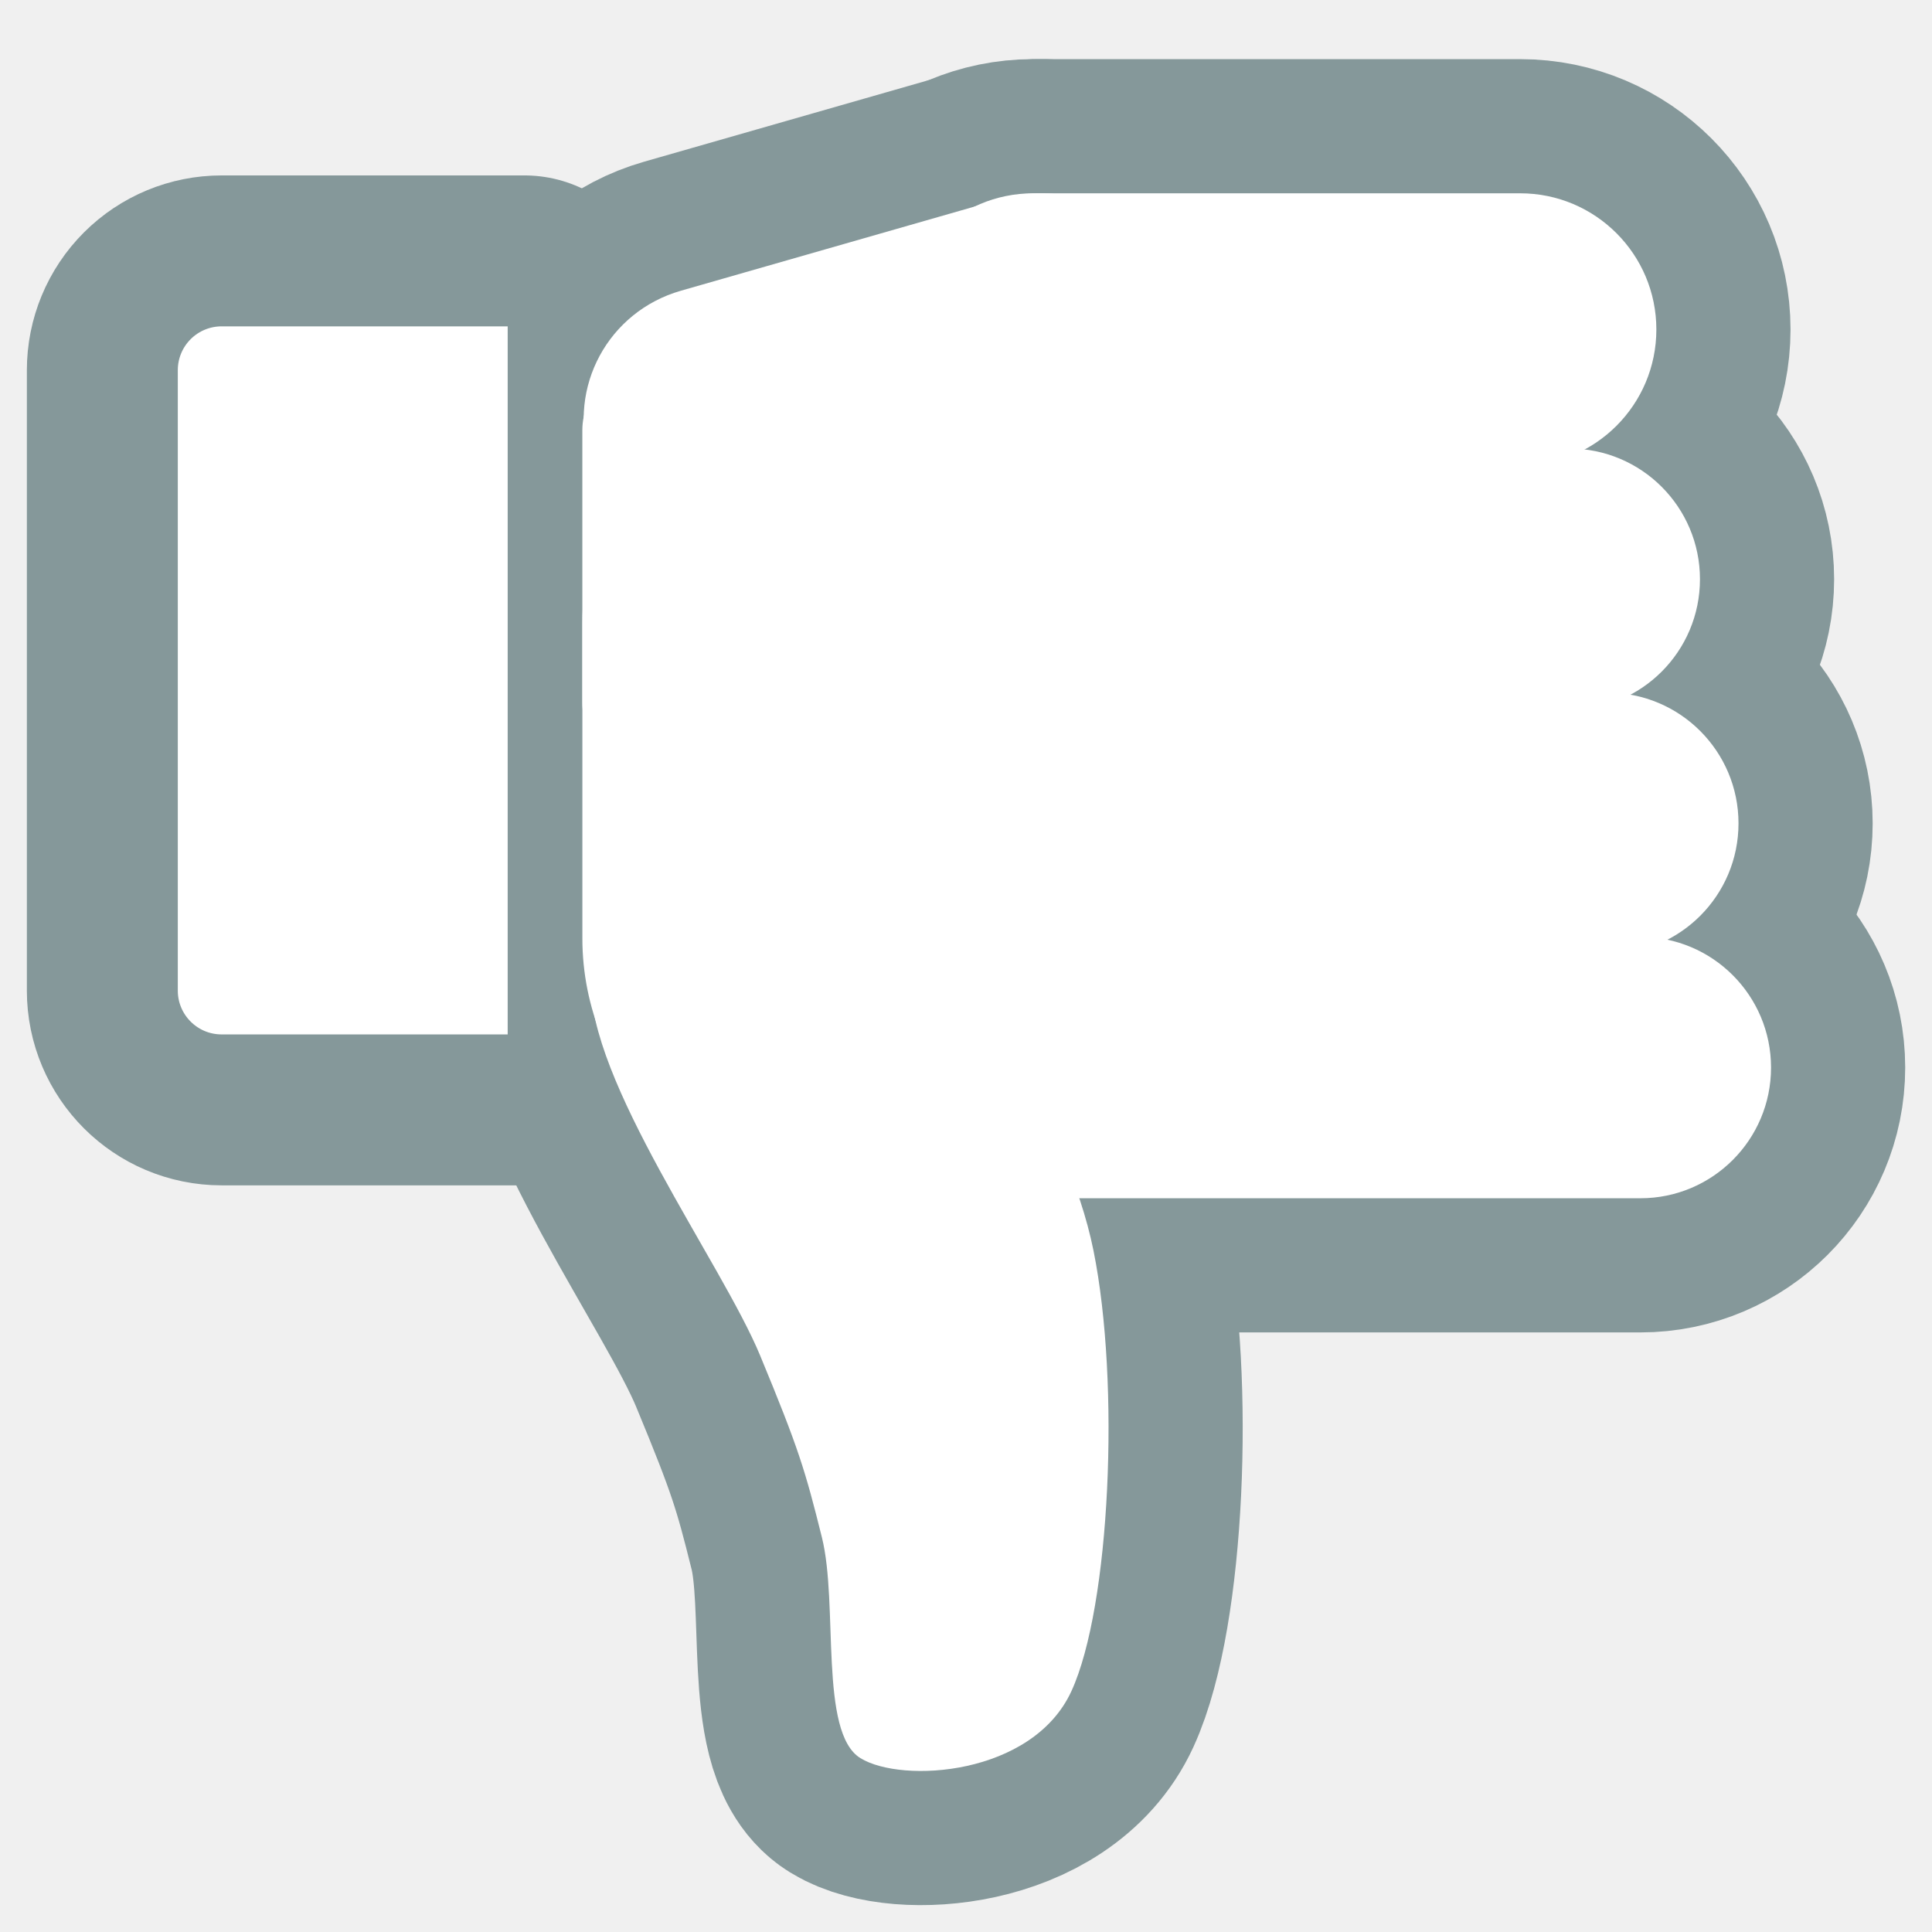
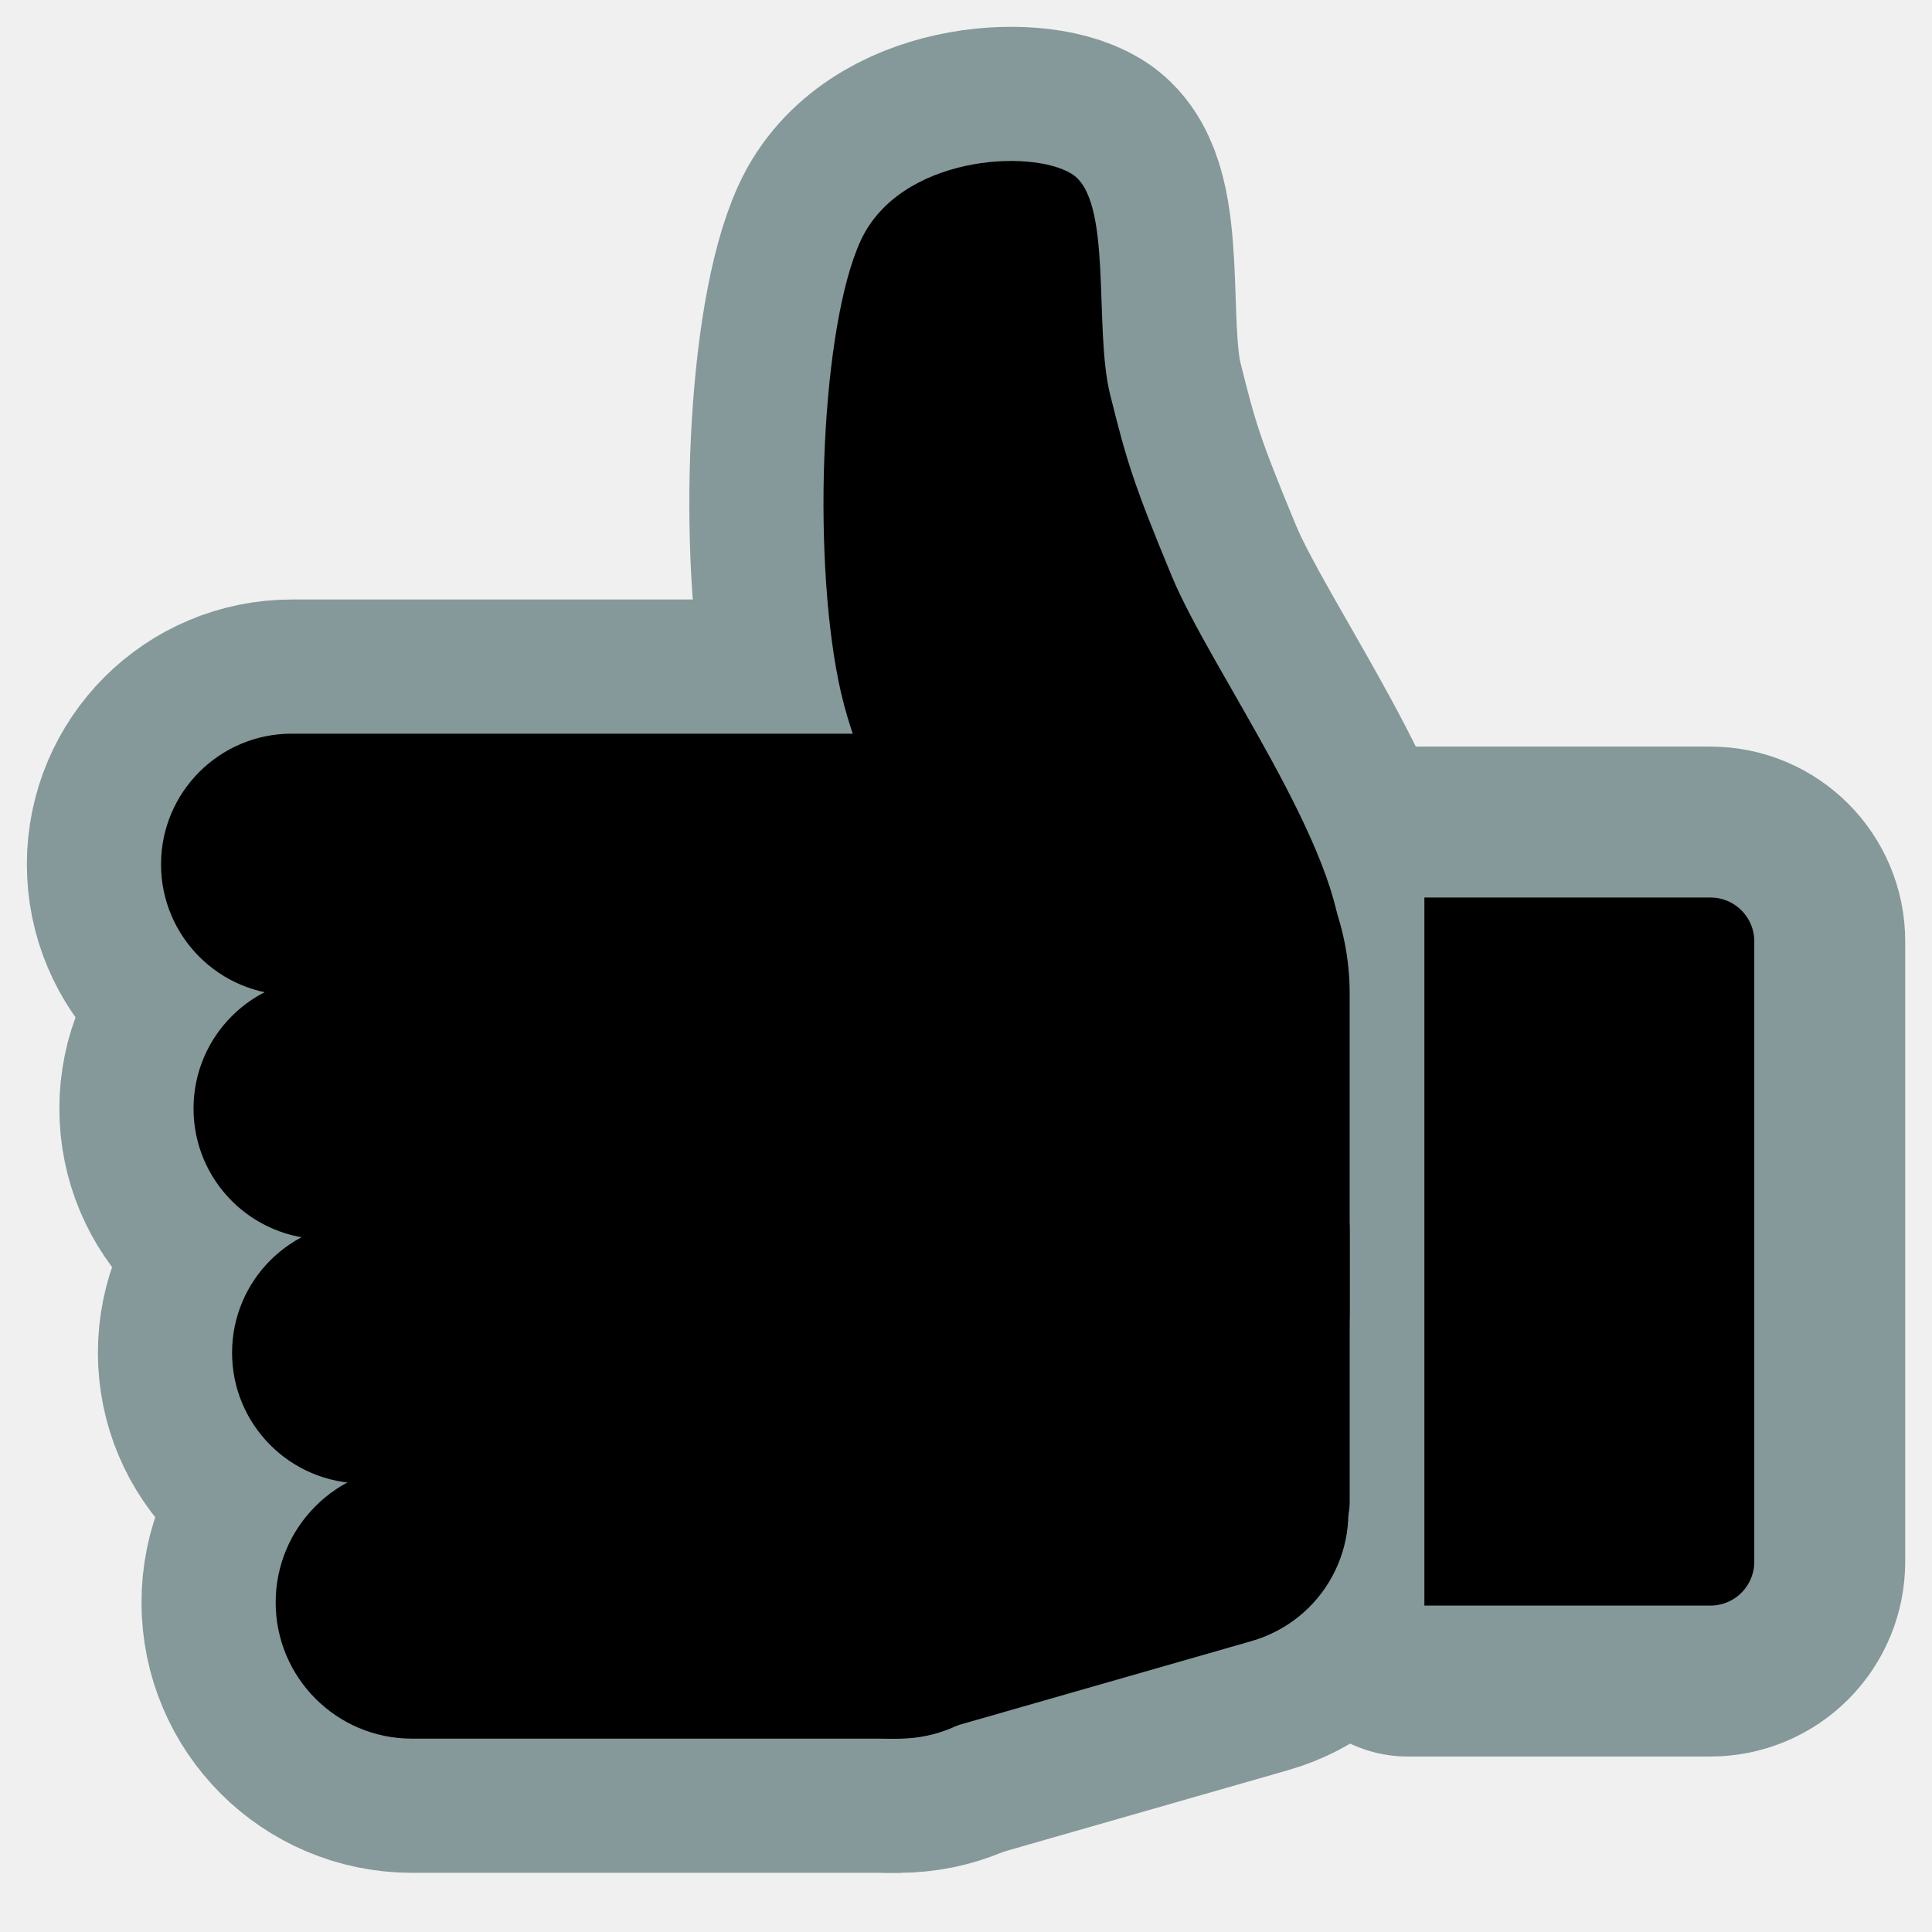
<svg xmlns="http://www.w3.org/2000/svg" version="1.1" viewBox="0.0 0.0 57.601 57.601" fill="none" stroke="none" stroke-linecap="square" stroke-miterlimit="10">
  <clipPath id="p.0">
    <path d="m0 0l57.601 0l0 57.601l-57.601 0l0 -57.601z" clip-rule="nonzero" />
  </clipPath>
  <g clip-path="url(#p.0)">
    <path fill="#000000" fill-opacity="0.0" d="m0 0l57.601 0l0 57.601l-57.601 0z" fill-rule="evenodd" />
-     <path fill="#00ff00" d="m52.802 31.829l0 0c0 2.151 -1.744 3.896 -3.896 3.896l-19.156 0c-1.033 0 -2.024 -0.41 -2.755 -1.141c-0.731 -0.731 -1.141 -1.721 -1.141 -2.755l0 0l0 0c0 -2.151 1.744 -3.896 3.896 -3.896l19.156 0c2.151 0 3.896 1.744 3.896 3.896z" fill-rule="evenodd" />
-     <path stroke="#85989a" stroke-width="8.0" stroke-linejoin="round" stroke-linecap="butt" d="m52.802 31.829l0 0c0 2.151 -1.744 3.896 -3.896 3.896l-19.156 0c-1.033 0 -2.024 -0.41 -2.755 -1.141c-0.731 -0.731 -1.141 -1.721 -1.141 -2.755l0 0l0 0c0 -2.151 1.744 -3.896 3.896 -3.896l19.156 0c2.151 0 3.896 1.744 3.896 3.896z" fill-rule="evenodd" />
-     <path fill="#00ff00" d="m49.383 9.824l0 0c0 2.243 -1.818 4.061 -4.061 4.061l-14.516 0l0 0c-1.077 0 -2.11 -0.428 -2.872 -1.189c-0.762 -0.762 -1.189 -1.795 -1.189 -2.872l0 0l0 0c0 -2.243 1.818 -4.061 4.061 -4.061l14.516 0c2.243 0 4.061 1.818 4.061 4.061z" fill-rule="evenodd" />
-     <path stroke="#85989a" stroke-width="8.0" stroke-linejoin="round" stroke-linecap="butt" d="m49.383 9.824l0 0c0 2.243 -1.818 4.061 -4.061 4.061l-14.516 0l0 0c-1.077 0 -2.11 -0.428 -2.872 -1.189c-0.762 -0.762 -1.189 -1.795 -1.189 -2.872l0 0l0 0c0 -2.243 1.818 -4.061 4.061 -4.061l14.516 0c2.243 0 4.061 1.818 4.061 4.061z" fill-rule="evenodd" />
-     <path fill="#00ff00" d="m50.683 17.269l0 0c0 2.151 -1.744 3.896 -3.896 3.896l-14.847 0l0 0c-1.033 0 -2.024 -0.41 -2.755 -1.141c-0.731 -0.731 -1.141 -1.721 -1.141 -2.755l0 0l0 0c0 -2.151 1.744 -3.896 3.896 -3.896l14.847 0c2.151 0 3.896 1.744 3.896 3.896z" fill-rule="evenodd" />
-     <path stroke="#85989a" stroke-width="8.0" stroke-linejoin="round" stroke-linecap="butt" d="m50.683 17.269l0 0c0 2.151 -1.744 3.896 -3.896 3.896l-14.847 0l0 0c-1.033 0 -2.024 -0.41 -2.755 -1.141c-0.731 -0.731 -1.141 -1.721 -1.141 -2.755l0 0l0 0c0 -2.151 1.744 -3.896 3.896 -3.896l14.847 0c2.151 0 3.896 1.744 3.896 3.896z" fill-rule="evenodd" />
-     <path fill="#00ff00" d="m27.148 26.639c1.569 2.512 4.655 6.686 5.454 10.649c0.799 3.963 0.5 10.609 -0.658 13.131c-1.158 2.521 -5.052 2.762 -6.292 1.998c-1.24 -0.764 -0.649 -4.582 -1.148 -6.583c-0.498 -2.001 -0.693 -2.648 -1.842 -5.422c-1.149 -2.774 -5.14 -8.188 -5.053 -11.221c0.087 -3.032 3.986 -6.549 5.576 -6.974c1.59 -0.425 2.393 1.91 3.963 4.422z" fill-rule="evenodd" />
-     <path stroke="#85989a" stroke-width="8.0" stroke-linejoin="round" stroke-linecap="butt" d="m27.148 26.639c1.569 2.512 4.655 6.686 5.454 10.649c0.799 3.963 0.5 10.609 -0.658 13.131c-1.158 2.521 -5.052 2.762 -6.292 1.998c-1.24 -0.764 -0.649 -4.582 -1.148 -6.583c-0.498 -2.001 -0.693 -2.648 -1.842 -5.422c-1.149 -2.774 -5.14 -8.188 -5.053 -11.221c0.087 -3.032 3.986 -6.549 5.576 -6.974c1.59 -0.425 2.393 1.91 3.963 4.422z" fill-rule="evenodd" />
-     <path fill="#00ff00" d="m51.832 24.549l0 0c0 2.151 -1.744 3.896 -3.896 3.896l-16.689 0l0 0c-1.033 0 -2.024 -0.41 -2.755 -1.141c-0.731 -0.731 -1.141 -1.721 -1.141 -2.755l0 0l0 0c0 -2.151 1.744 -3.896 3.896 -3.896l16.689 0c2.151 0 3.896 1.744 3.896 3.896z" fill-rule="evenodd" />
-     <path stroke="#85989a" stroke-width="8.0" stroke-linejoin="round" stroke-linecap="butt" d="m51.832 24.549l0 0c0 2.151 -1.744 3.896 -3.896 3.896l-16.689 0l0 0c-1.033 0 -2.024 -0.41 -2.755 -1.141c-0.731 -0.731 -1.141 -1.721 -1.141 -2.755l0 0l0 0c0 -2.151 1.744 -3.896 3.896 -3.896l16.689 0c2.151 0 3.896 1.744 3.896 3.896z" fill-rule="evenodd" />
-     <path fill="#00ff00" d="m35.006 8.694l0 0c0.664 2.151 -0.552 4.398 -2.717 5.019l-9.585 2.747l0 0c-1.039 0.298 -2.163 0.173 -3.123 -0.347c-0.96 -0.52 -1.679 -1.392 -1.998 -2.426l0 0l0 0c-0.664 -2.151 0.552 -4.398 2.717 -5.019l9.585 -2.747c2.164 -0.62 4.457 0.621 5.121 2.772z" fill-rule="evenodd" />
-     <path stroke="#85989a" stroke-width="8.0" stroke-linejoin="round" stroke-linecap="butt" d="m35.006 8.694l0 0c0.664 2.151 -0.552 4.398 -2.717 5.019l-9.585 2.747l0 0c-1.039 0.298 -2.163 0.173 -3.123 -0.347c-0.96 -0.52 -1.679 -1.392 -1.998 -2.426l0 0l0 0c-0.664 -2.151 0.552 -4.398 2.717 -5.019l9.585 -2.747c2.164 -0.62 4.457 0.621 5.121 2.772z" fill-rule="evenodd" />
-     <path fill="#00ff00" d="m32.851 27.981l0 0c0 4.277 -3.467 7.744 -7.744 7.744l0 0l0 0c-2.054 0 -4.023 -0.816 -5.476 -2.268c-1.452 -1.452 -2.268 -3.422 -2.268 -5.476l0 -9.42c0 -4.277 3.467 -7.744 7.744 -7.744l0 0l0 0c4.277 0 7.744 3.467 7.744 7.744z" fill-rule="evenodd" />
-     <path stroke="#85989a" stroke-width="8.0" stroke-linejoin="round" stroke-linecap="butt" d="m32.851 27.981l0 0c0 4.277 -3.467 7.744 -7.744 7.744l0 0l0 0c-2.054 0 -4.023 -0.816 -5.476 -2.268c-1.452 -1.452 -2.268 -3.422 -2.268 -5.476l0 -9.42c0 -4.277 3.467 -7.744 7.744 -7.744l0 0l0 0c4.277 0 7.744 3.467 7.744 7.744z" fill-rule="evenodd" />
-     <path fill="#00ff00" d="m32.851 20.954l0 0c0 1.121 -0.909 2.031 -2.031 2.031l-11.427 0c-0.539 0 -1.055 -0.214 -1.436 -0.595c-0.381 -0.381 -0.595 -0.897 -0.595 -1.436l0 -8.122c0 -1.121 0.909 -2.031 2.031 -2.031l11.427 0l0 0c1.121 0 2.031 0.909 2.031 2.031z" fill-rule="evenodd" />
-     <path stroke="#85989a" stroke-width="8.0" stroke-linejoin="round" stroke-linecap="butt" d="m32.851 20.954l0 0c0 1.121 -0.909 2.031 -2.031 2.031l-11.427 0c-0.539 0 -1.055 -0.214 -1.436 -0.595c-0.381 -0.381 -0.595 -0.897 -0.595 -1.436l0 -8.122c0 -1.121 0.909 -2.031 2.031 -2.031l11.427 0l0 0c1.121 0 2.031 0.909 2.031 2.031z" fill-rule="evenodd" />
-     <path fill="#00ff00" d="m4.801 29.534l0 -18.498c0 -0.479 0.19 -0.938 0.529 -1.277c0.339 -0.339 0.798 -0.529 1.277 -0.529l9.029 0c1.0204315E-4 0 1.8405914E-4 8.2969666E-5 1.8405914E-4 1.8501282E-4l-1.8405914E-4 22.11l0 0c0 1.0108948E-4 -8.201599E-5 1.8501282E-4 -1.8405914E-4 1.8501282E-4l-9.029 -1.8501282E-4l0 0c-0.997 0 -1.806 -0.809 -1.806 -1.806z" fill-rule="evenodd" />
-     <path stroke="#85989a" stroke-width="8.0" stroke-linejoin="round" stroke-linecap="butt" d="m4.801 29.534l0 -18.498c0 -0.479 0.19 -0.938 0.529 -1.277c0.339 -0.339 0.798 -0.529 1.277 -0.529l9.029 0c1.0204315E-4 0 1.8405914E-4 8.2969666E-5 1.8405914E-4 1.8501282E-4l-1.8405914E-4 22.11l0 0c0 1.0108948E-4 -8.201599E-5 1.8501282E-4 -1.8405914E-4 1.8501282E-4l-9.029 -1.8501282E-4l0 0c-0.997 0 -1.806 -0.809 -1.806 -1.806z" fill-rule="evenodd" />
-     <path fill="#ffffff" d="m52.802 31.829l0 0c0 2.151 -1.744 3.896 -3.896 3.896l-19.156 0c-1.033 0 -2.024 -0.41 -2.755 -1.141c-0.731 -0.731 -1.141 -1.721 -1.141 -2.755l0 0l0 0c0 -2.151 1.744 -3.896 3.896 -3.896l19.156 0c2.151 0 3.896 1.744 3.896 3.896z" fill-rule="evenodd" />
-     <path fill="#ffffff" d="m49.383 9.824l0 0c0 2.243 -1.818 4.061 -4.061 4.061l-14.516 0l0 0c-1.077 0 -2.11 -0.428 -2.872 -1.189c-0.762 -0.762 -1.189 -1.795 -1.189 -2.872l0 0l0 0c0 -2.243 1.818 -4.061 4.061 -4.061l14.516 0c2.243 0 4.061 1.818 4.061 4.061z" fill-rule="evenodd" />
-     <path fill="#ffffff" d="m50.683 17.269l0 0c0 2.151 -1.744 3.896 -3.896 3.896l-14.847 0l0 0c-1.033 0 -2.024 -0.41 -2.755 -1.141c-0.731 -0.731 -1.141 -1.721 -1.141 -2.755l0 0l0 0c0 -2.151 1.744 -3.896 3.896 -3.896l14.847 0c2.151 0 3.896 1.744 3.896 3.896z" fill-rule="evenodd" />
-     <path fill="#ffffff" d="m27.148 26.639c1.569 2.512 4.655 6.686 5.454 10.649c0.799 3.963 0.5 10.609 -0.658 13.131c-1.158 2.521 -5.052 2.762 -6.292 1.998c-1.24 -0.764 -0.649 -4.582 -1.148 -6.583c-0.498 -2.001 -0.693 -2.648 -1.842 -5.422c-1.149 -2.774 -5.14 -8.188 -5.053 -11.221c0.087 -3.032 3.986 -6.549 5.576 -6.974c1.59 -0.425 2.393 1.91 3.963 4.422z" fill-rule="evenodd" />
-     <path fill="#ffffff" d="m51.832 24.549l0 0c0 2.151 -1.744 3.896 -3.896 3.896l-16.689 0l0 0c-1.033 0 -2.024 -0.41 -2.755 -1.141c-0.731 -0.731 -1.141 -1.721 -1.141 -2.755l0 0l0 0c0 -2.151 1.744 -3.896 3.896 -3.896l16.689 0c2.151 0 3.896 1.744 3.896 3.896z" fill-rule="evenodd" />
-     <path fill="#ffffff" d="m35.006 8.694l0 0c0.664 2.151 -0.552 4.398 -2.717 5.019l-9.585 2.747l0 0c-1.039 0.298 -2.163 0.173 -3.123 -0.347c-0.96 -0.52 -1.679 -1.392 -1.998 -2.426l0 0l0 0c-0.664 -2.151 0.552 -4.398 2.717 -5.019l9.585 -2.747c2.164 -0.62 4.457 0.621 5.121 2.772z" fill-rule="evenodd" />
-     <path fill="#ffffff" d="m32.851 27.981l0 0c0 4.277 -3.467 7.744 -7.744 7.744l0 0l0 0c-2.054 0 -4.023 -0.816 -5.476 -2.268c-1.452 -1.452 -2.268 -3.422 -2.268 -5.476l0 -9.42c0 -4.277 3.467 -7.744 7.744 -7.744l0 0l0 0c4.277 0 7.744 3.467 7.744 7.744z" fill-rule="evenodd" />
-     <path fill="#ffffff" d="m32.851 20.954l0 0c0 1.121 -0.909 2.031 -2.031 2.031l-11.427 0c-0.539 0 -1.055 -0.214 -1.436 -0.595c-0.381 -0.381 -0.595 -0.897 -0.595 -1.436l0 -8.122c0 -1.121 0.909 -2.031 2.031 -2.031l11.427 0l0 0c1.121 0 2.031 0.909 2.031 2.031z" fill-rule="evenodd" />
-     <path fill="#ffffff" d="m4.801 29.534l0 -18.498c0 -0.479 0.19 -0.938 0.529 -1.277c0.339 -0.339 0.798 -0.529 1.277 -0.529l9.029 0c1.0204315E-4 0 1.8405914E-4 8.2969666E-5 1.8405914E-4 1.8501282E-4l-1.8405914E-4 22.11l0 0c0 1.0108948E-4 -8.201599E-5 1.8501282E-4 -1.8405914E-4 1.8501282E-4l-9.029 -1.8501282E-4l0 0c-0.997 0 -1.806 -0.809 -1.806 -1.806z" fill-rule="evenodd" />
-     <path stroke="#85989a" stroke-width="1.0" stroke-linejoin="round" stroke-linecap="butt" d="m4.801 29.534l0 -18.498c0 -0.479 0.19 -0.938 0.529 -1.277c0.339 -0.339 0.798 -0.529 1.277 -0.529l9.029 0c1.0204315E-4 0 1.8405914E-4 8.2969666E-5 1.8405914E-4 1.8501282E-4l-1.8405914E-4 22.11l0 0c0 1.0108948E-4 -8.201599E-5 1.8501282E-4 -1.8405914E-4 1.8501282E-4l-9.029 -1.8501282E-4l0 0c-0.997 0 -1.806 -0.809 -1.806 -1.806z" fill-rule="evenodd" />
+     <path fill="#00ff00" d="m4.801 25.77l0 0c0 -2.151 1.744 -3.896 3.896 -3.896l19.156 0c1.033 0 2.024 0.41 2.755 1.141c0.731 0.731 1.141 1.721 1.141 2.755l0 0l0 0c0 2.151 -1.744 3.896 -3.896 3.896l-19.156 0c-2.151 0 -3.896 -1.744 -3.896 -3.896z" fill-rule="evenodd" />
+     <path stroke="#85989a" stroke-width="8.0" stroke-linejoin="round" stroke-linecap="butt" d="m4.801 25.77l0 0c0 -2.151 1.744 -3.896 3.896 -3.896l19.156 0c1.033 0 2.024 0.41 2.755 1.141c0.731 0.731 1.141 1.721 1.141 2.755l0 0l0 0c0 2.151 -1.744 3.896 -3.896 3.896l-19.156 0c-2.151 0 -3.896 -1.744 -3.896 -3.896z" fill-rule="evenodd" />
+     <path fill="#00ff00" d="m8.219 47.775l0 0c0 -2.243 1.818 -4.061 4.061 -4.061l14.516 0l0 0c1.077 0 2.11 0.428 2.872 1.189c0.762 0.762 1.189 1.795 1.189 2.872l0 0l0 0c0 2.243 -1.818 4.061 -4.061 4.061l-14.516 0c-2.243 0 -4.061 -1.818 -4.061 -4.061z" fill-rule="evenodd" />
+     <path stroke="#85989a" stroke-width="8.0" stroke-linejoin="round" stroke-linecap="butt" d="m8.219 47.775l0 0c0 -2.243 1.818 -4.061 4.061 -4.061l14.516 0l0 0c1.077 0 2.11 0.428 2.872 1.189c0.762 0.762 1.189 1.795 1.189 2.872l0 0l0 0c0 2.243 -1.818 4.061 -4.061 4.061l-14.516 0c-2.243 0 -4.061 -1.818 -4.061 -4.061z" fill-rule="evenodd" />
+     <path fill="#00ff00" d="m6.919 40.33l0 0c0 -2.151 1.744 -3.896 3.896 -3.896l14.847 0l0 0c1.033 0 2.024 0.41 2.755 1.141c0.731 0.731 1.141 1.721 1.141 2.755l0 0l0 0c0 2.151 -1.744 3.896 -3.896 3.896l-14.847 0c-2.151 0 -3.896 -1.744 -3.896 -3.896z" fill-rule="evenodd" />
+     <path stroke="#85989a" stroke-width="8.0" stroke-linejoin="round" stroke-linecap="butt" d="m6.919 40.33l0 0c0 -2.151 1.744 -3.896 3.896 -3.896l14.847 0l0 0c1.033 0 2.024 0.41 2.755 1.141c0.731 0.731 1.141 1.721 1.141 2.755l0 0l0 0c0 2.151 -1.744 3.896 -3.896 3.896l-14.847 0c-2.151 0 -3.896 -1.744 -3.896 -3.896z" fill-rule="evenodd" />
+     <path fill="#00ff00" d="m30.454 30.96c-1.569 -2.512 -4.655 -6.686 -5.454 -10.649c-0.799 -3.963 -0.5 -10.609 0.658 -13.131c1.158 -2.521 5.052 -2.762 6.292 -1.998c1.24 0.764 0.649 4.582 1.148 6.583c0.498 2.001 0.693 2.648 1.842 5.422c1.149 2.774 5.14 8.188 5.053 11.221c-0.087 3.032 -3.986 6.549 -5.576 6.974c-1.59 0.425 -2.393 -1.91 -3.963 -4.422z" fill-rule="evenodd" />
+     <path stroke="#85989a" stroke-width="8.0" stroke-linejoin="round" stroke-linecap="butt" d="m30.454 30.96c-1.569 -2.512 -4.655 -6.686 -5.454 -10.649c-0.799 -3.963 -0.5 -10.609 0.658 -13.131c1.158 -2.521 5.052 -2.762 6.292 -1.998c1.24 0.764 0.649 4.582 1.148 6.583c0.498 2.001 0.693 2.648 1.842 5.422c1.149 2.774 5.14 8.188 5.053 11.221c-0.087 3.032 -3.986 6.549 -5.576 6.974c-1.59 0.425 -2.393 -1.91 -3.963 -4.422z" fill-rule="evenodd" />
+     <path fill="#00ff00" d="m5.77 33.05l0 0c0 -2.151 1.744 -3.896 3.896 -3.896l16.689 0l0 0c1.033 0 2.024 0.41 2.755 1.141c0.731 0.731 1.141 1.721 1.141 2.755l0 0l0 0c0 2.151 -1.744 3.896 -3.896 3.896l-16.689 0c-2.151 0 -3.896 -1.744 -3.896 -3.896z" fill-rule="evenodd" />
+     <path stroke="#85989a" stroke-width="8.0" stroke-linejoin="round" stroke-linecap="butt" d="m5.77 33.05l0 0c0 -2.151 1.744 -3.896 3.896 -3.896l16.689 0l0 0c1.033 0 2.024 0.41 2.755 1.141c0.731 0.731 1.141 1.721 1.141 2.755l0 0l0 0c0 2.151 -1.744 3.896 -3.896 3.896l-16.689 0c-2.151 0 -3.896 -1.744 -3.896 -3.896z" fill-rule="evenodd" />
+     <path fill="#00ff00" d="m22.596 48.905l0 0c-0.664 -2.151 0.552 -4.398 2.717 -5.019l9.585 -2.747l0 0c1.039 -0.298 2.163 -0.173 3.123 0.347c0.96 0.52 1.679 1.392 1.998 2.426l0 0l0 0c0.664 2.151 -0.552 4.398 -2.717 5.019l-9.585 2.747c-2.164 0.62 -4.457 -0.621 -5.121 -2.772z" fill-rule="evenodd" />
+     <path stroke="#85989a" stroke-width="8.0" stroke-linejoin="round" stroke-linecap="butt" d="m22.596 48.905l0 0c-0.664 -2.151 0.552 -4.398 2.717 -5.019l9.585 -2.747l0 0c1.039 -0.298 2.163 -0.173 3.123 0.347c0.96 0.52 1.679 1.392 1.998 2.426l0 0l0 0c0.664 2.151 -0.552 4.398 -2.717 5.019l-9.585 2.747c-2.164 0.62 -4.457 -0.621 -5.121 -2.772z" fill-rule="evenodd" />
+     <path fill="#00ff00" d="m24.751 29.618l0 0c0 -4.277 3.467 -7.744 7.744 -7.744l0 0l0 0c2.054 0 4.023 0.816 5.476 2.268c1.452 1.452 2.268 3.422 2.268 5.476l0 9.42c0 4.277 -3.467 7.744 -7.744 7.744l0 0l0 0c-4.277 0 -7.744 -3.467 -7.744 -7.744z" fill-rule="evenodd" />
+     <path stroke="#85989a" stroke-width="8.0" stroke-linejoin="round" stroke-linecap="butt" d="m24.751 29.618l0 0c0 -4.277 3.467 -7.744 7.744 -7.744l0 0l0 0c2.054 0 4.023 0.816 5.476 2.268c1.452 1.452 2.268 3.422 2.268 5.476l0 9.42c0 4.277 -3.467 7.744 -7.744 7.744l0 0l0 0c-4.277 0 -7.744 -3.467 -7.744 -7.744z" fill-rule="evenodd" />
+     <path fill="#00ff00" d="m24.751 36.645l0 0c0 -1.121 0.909 -2.031 2.031 -2.031l11.427 0c0.539 0 1.055 0.214 1.436 0.595c0.381 0.381 0.595 0.897 0.595 1.436l0 8.122c0 1.121 -0.909 2.031 -2.031 2.031l-11.427 0l0 0c-1.121 0 -2.031 -0.909 -2.031 -2.031z" fill-rule="evenodd" />
+     <path stroke="#85989a" stroke-width="8.0" stroke-linejoin="round" stroke-linecap="butt" d="m24.751 36.645l0 0c0 -1.121 0.909 -2.031 2.031 -2.031l11.427 0c0.539 0 1.055 0.214 1.436 0.595c0.381 0.381 0.595 0.897 0.595 1.436l0 8.122c0 1.121 -0.909 2.031 -2.031 2.031l-11.427 0l0 0c-1.121 0 -2.031 -0.909 -2.031 -2.031z" fill-rule="evenodd" />
+     <path fill="#00ff00" d="m52.802 28.065l0 18.498c0 0.479 -0.19 0.938 -0.529 1.277c-0.339 0.339 -0.798 0.529 -1.277 0.529l-9.029 0c-1.02996826E-4 0 -1.8692017E-4 -8.392334E-5 -1.8692017E-4 -1.8692017E-4l1.8692017E-4 -22.11l0 0c0 -1.0108948E-4 8.010864E-5 -1.8310547E-4 1.8310547E-4 -1.8310547E-4l9.029 1.8310547E-4l0 0c0.997 0 1.806 0.809 1.806 1.806z" fill-rule="evenodd" />
+     <path stroke="#85989a" stroke-width="8.0" stroke-linejoin="round" stroke-linecap="butt" d="m52.802 28.065l0 18.498c0 0.479 -0.19 0.938 -0.529 1.277c-0.339 0.339 -0.798 0.529 -1.277 0.529l-9.029 0c-1.02996826E-4 0 -1.8692017E-4 -8.392334E-5 -1.8692017E-4 -1.8692017E-4l1.8692017E-4 -22.11l0 0c0 -1.0108948E-4 8.010864E-5 -1.8310547E-4 1.8310547E-4 -1.8310547E-4l9.029 1.8310547E-4l0 0c0.997 0 1.806 0.809 1.806 1.806z" fill-rule="evenodd" />
+     <path fill="#000000" d="m4.801 25.77l0 0c0 -2.151 1.744 -3.896 3.896 -3.896l19.156 0c1.033 0 2.024 0.41 2.755 1.141c0.731 0.731 1.141 1.721 1.141 2.755l0 0l0 0c0 2.151 -1.744 3.896 -3.896 3.896l-19.156 0c-2.151 0 -3.896 -1.744 -3.896 -3.896z" fill-rule="evenodd" />
+     <path fill="#000000" d="m8.219 47.775l0 0c0 -2.243 1.818 -4.061 4.061 -4.061l14.516 0l0 0c1.077 0 2.11 0.428 2.872 1.189c0.762 0.762 1.189 1.795 1.189 2.872l0 0l0 0c0 2.243 -1.818 4.061 -4.061 4.061l-14.516 0c-2.243 0 -4.061 -1.818 -4.061 -4.061z" fill-rule="evenodd" />
+     <path fill="#000000" d="m6.919 40.33l0 0c0 -2.151 1.744 -3.896 3.896 -3.896l14.847 0l0 0c1.033 0 2.024 0.41 2.755 1.141c0.731 0.731 1.141 1.721 1.141 2.755l0 0l0 0c0 2.151 -1.744 3.896 -3.896 3.896l-14.847 0c-2.151 0 -3.896 -1.744 -3.896 -3.896z" fill-rule="evenodd" />
+     <path fill="#000000" d="m30.454 30.96c-1.569 -2.512 -4.655 -6.686 -5.454 -10.649c-0.799 -3.963 -0.5 -10.609 0.658 -13.131c1.158 -2.521 5.052 -2.762 6.292 -1.998c1.24 0.764 0.649 4.582 1.148 6.583c0.498 2.001 0.693 2.648 1.842 5.422c1.149 2.774 5.14 8.188 5.053 11.221c-0.087 3.032 -3.986 6.549 -5.576 6.974c-1.59 0.425 -2.393 -1.91 -3.963 -4.422z" fill-rule="evenodd" />
+     <path fill="#000000" d="m5.77 33.05l0 0c0 -2.151 1.744 -3.896 3.896 -3.896l16.689 0l0 0c1.033 0 2.024 0.41 2.755 1.141c0.731 0.731 1.141 1.721 1.141 2.755l0 0l0 0c0 2.151 -1.744 3.896 -3.896 3.896l-16.689 0c-2.151 0 -3.896 -1.744 -3.896 -3.896z" fill-rule="evenodd" />
+     <path fill="#000000" d="m22.596 48.905l0 0c-0.664 -2.151 0.552 -4.398 2.717 -5.019l9.585 -2.747l0 0c1.039 -0.298 2.163 -0.173 3.123 0.347c0.96 0.52 1.679 1.392 1.998 2.426l0 0l0 0c0.664 2.151 -0.552 4.398 -2.717 5.019l-9.585 2.747c-2.164 0.62 -4.457 -0.621 -5.121 -2.772z" fill-rule="evenodd" />
+     <path fill="#000000" d="m24.751 29.618l0 0c0 -4.277 3.467 -7.744 7.744 -7.744l0 0l0 0c2.054 0 4.023 0.816 5.476 2.268c1.452 1.452 2.268 3.422 2.268 5.476l0 9.42c0 4.277 -3.467 7.744 -7.744 7.744l0 0l0 0c-4.277 0 -7.744 -3.467 -7.744 -7.744z" fill-rule="evenodd" />
+     <path fill="#000000" d="m24.751 36.645l0 0c0 -1.121 0.909 -2.031 2.031 -2.031l11.427 0c0.539 0 1.055 0.214 1.436 0.595c0.381 0.381 0.595 0.897 0.595 1.436l0 8.122c0 1.121 -0.909 2.031 -2.031 2.031l-11.427 0l0 0c-1.121 0 -2.031 -0.909 -2.031 -2.031z" fill-rule="evenodd" />
+     <path fill="#000000" d="m52.802 28.065l0 18.498c0 0.479 -0.19 0.938 -0.529 1.277c-0.339 0.339 -0.798 0.529 -1.277 0.529l-9.029 0c-1.02996826E-4 0 -1.8692017E-4 -8.392334E-5 -1.8692017E-4 -1.8692017E-4l1.8692017E-4 -22.11l0 0c0 -1.0108948E-4 8.010864E-5 -1.8310547E-4 1.8310547E-4 -1.8310547E-4l9.029 1.8310547E-4l0 0c0.997 0 1.806 0.809 1.806 1.806z" fill-rule="evenodd" />
+     <path stroke="#85989a" stroke-width="1.0" stroke-linejoin="round" stroke-linecap="butt" d="m52.802 28.065l0 18.498c0 0.479 -0.19 0.938 -0.529 1.277c-0.339 0.339 -0.798 0.529 -1.277 0.529l-9.029 0c-1.02996826E-4 0 -1.8692017E-4 -8.392334E-5 -1.8692017E-4 -1.8692017E-4l1.8692017E-4 -22.11l0 0c0 -1.0108948E-4 8.010864E-5 -1.8310547E-4 1.8310547E-4 -1.8310547E-4l9.029 1.8310547E-4l0 0c0.997 0 1.806 0.809 1.806 1.806z" fill-rule="evenodd" />
  </g>
</svg>
